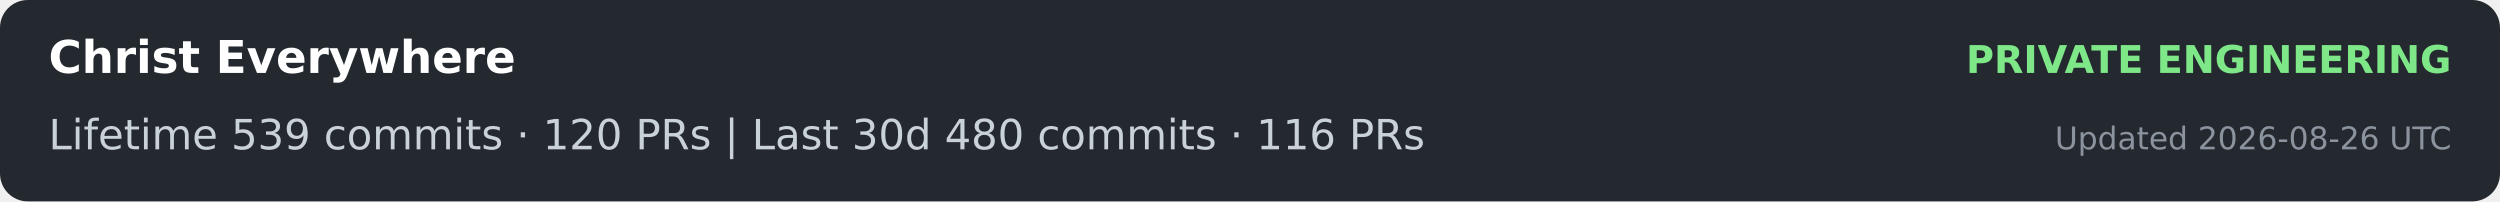
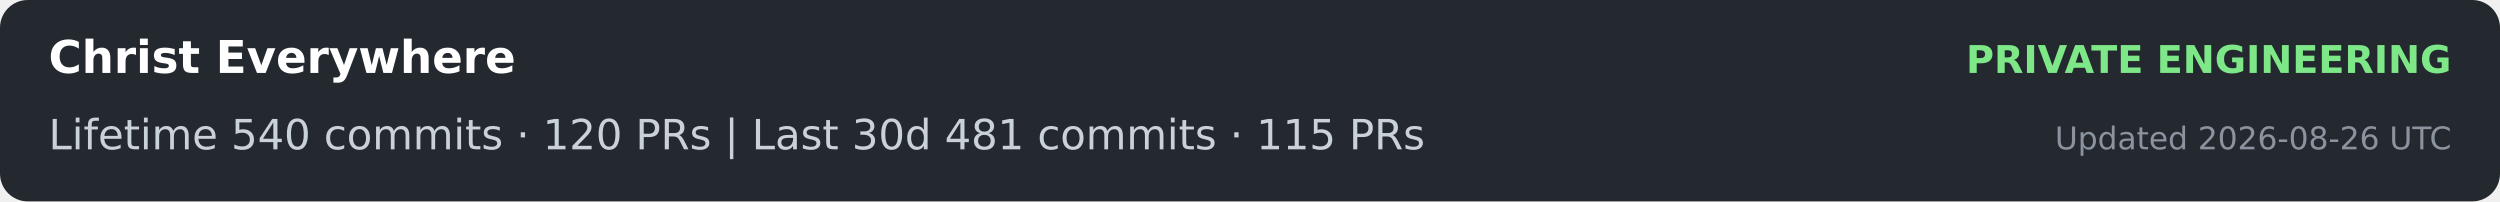
- <svg xmlns="http://www.w3.org/2000/svg" width="720" height="58" role="img" aria-label="Christ Everywhere: lifetime 539 commits and 120 PRs; last 30 days 480 commits and 116 PRs">
+ <svg xmlns="http://www.w3.org/2000/svg" width="720" height="58" role="img" aria-label="Christ Everywhere: lifetime 540 commits and 120 PRs; last 30 days 481 commits and 115 PRs">
  <rect width="720" height="58" rx="8" fill="#24292f" />
  <text x="14" y="21" fill="#ffffff" font-family="Verdana,DejaVu Sans,sans-serif" font-size="13" font-weight="700">Christ Everywhere</text>
  <text x="706" y="21" text-anchor="end" fill="#7ee787" font-family="Verdana,DejaVu Sans,sans-serif" font-size="11" font-weight="700">PRIVATE ENGINEERING</text>
-   <text x="14" y="43" fill="#c9d1d9" font-family="Verdana,DejaVu Sans,sans-serif" font-size="12">Lifetime  539 commits · 120 PRs     |     Last 30d  480 commits · 116 PRs</text>
+   <text x="14" y="43" fill="#c9d1d9" font-family="Verdana,DejaVu Sans,sans-serif" font-size="12">Lifetime  540 commits · 120 PRs     |     Last 30d  481 commits · 115 PRs</text>
  <text x="706" y="43" text-anchor="end" fill="#8b949e" font-family="Verdana,DejaVu Sans,sans-serif" font-size="9">Updated 2026-08-26 UTC</text>
</svg>
